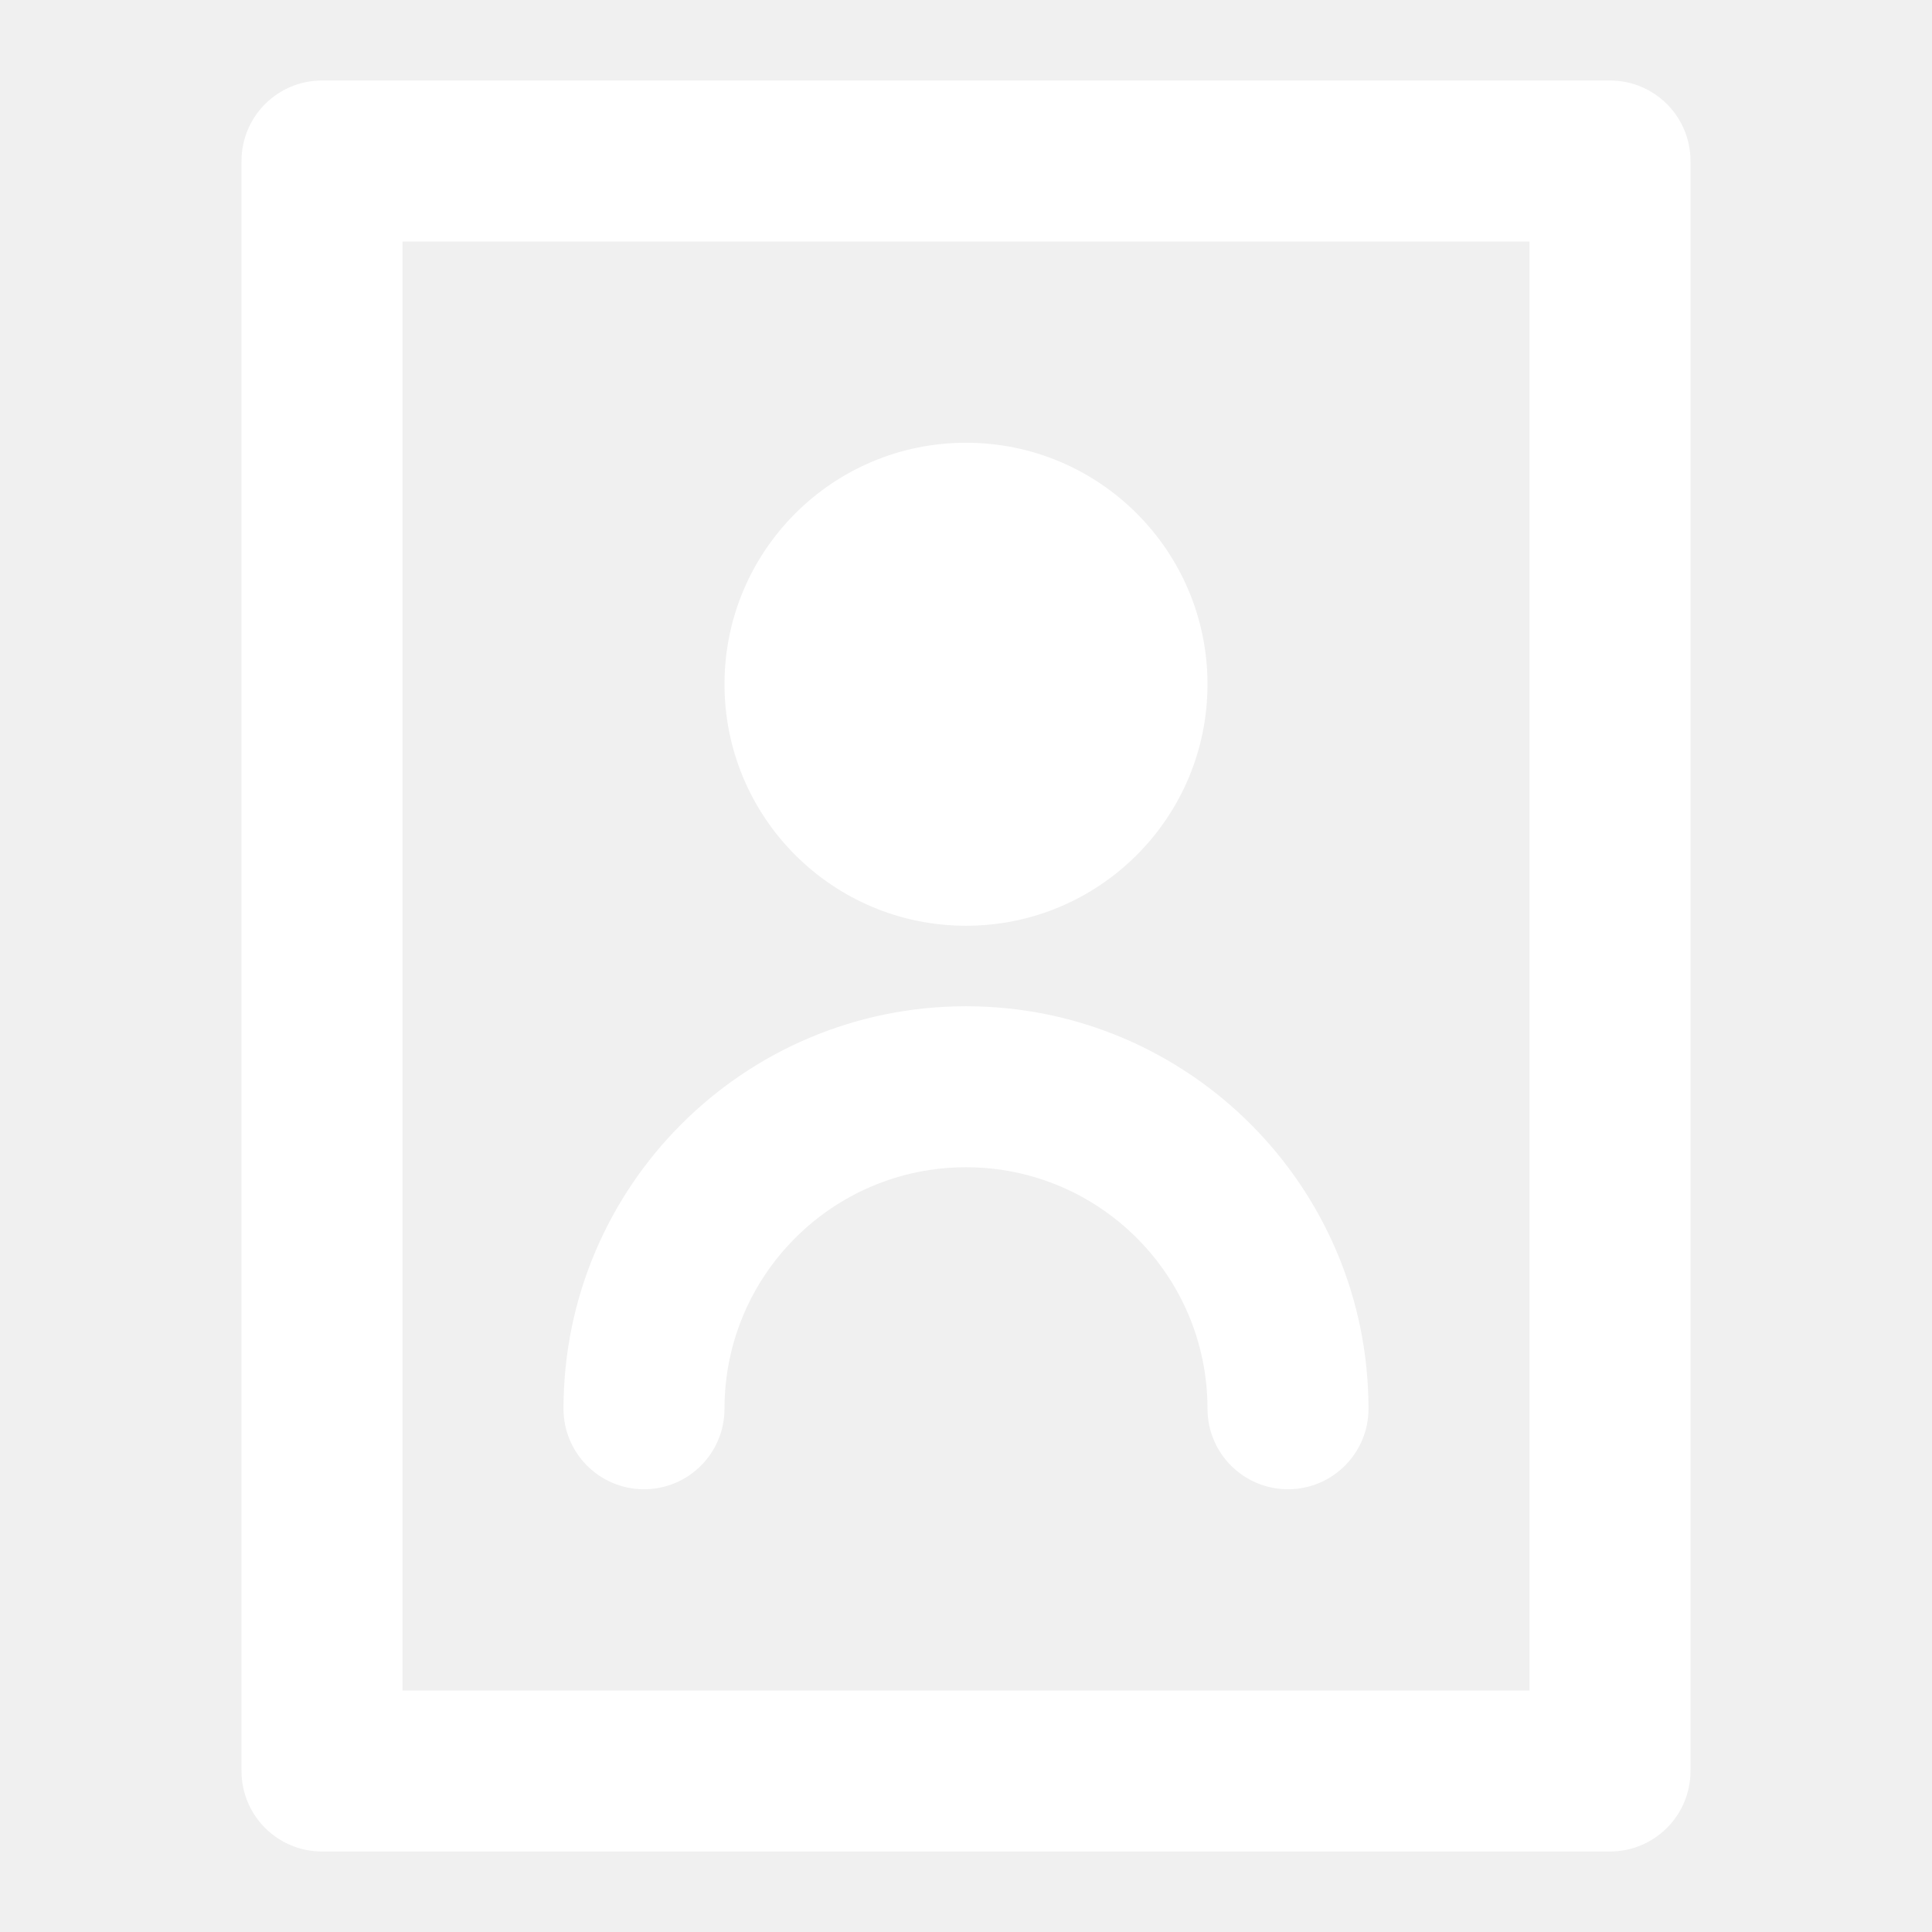
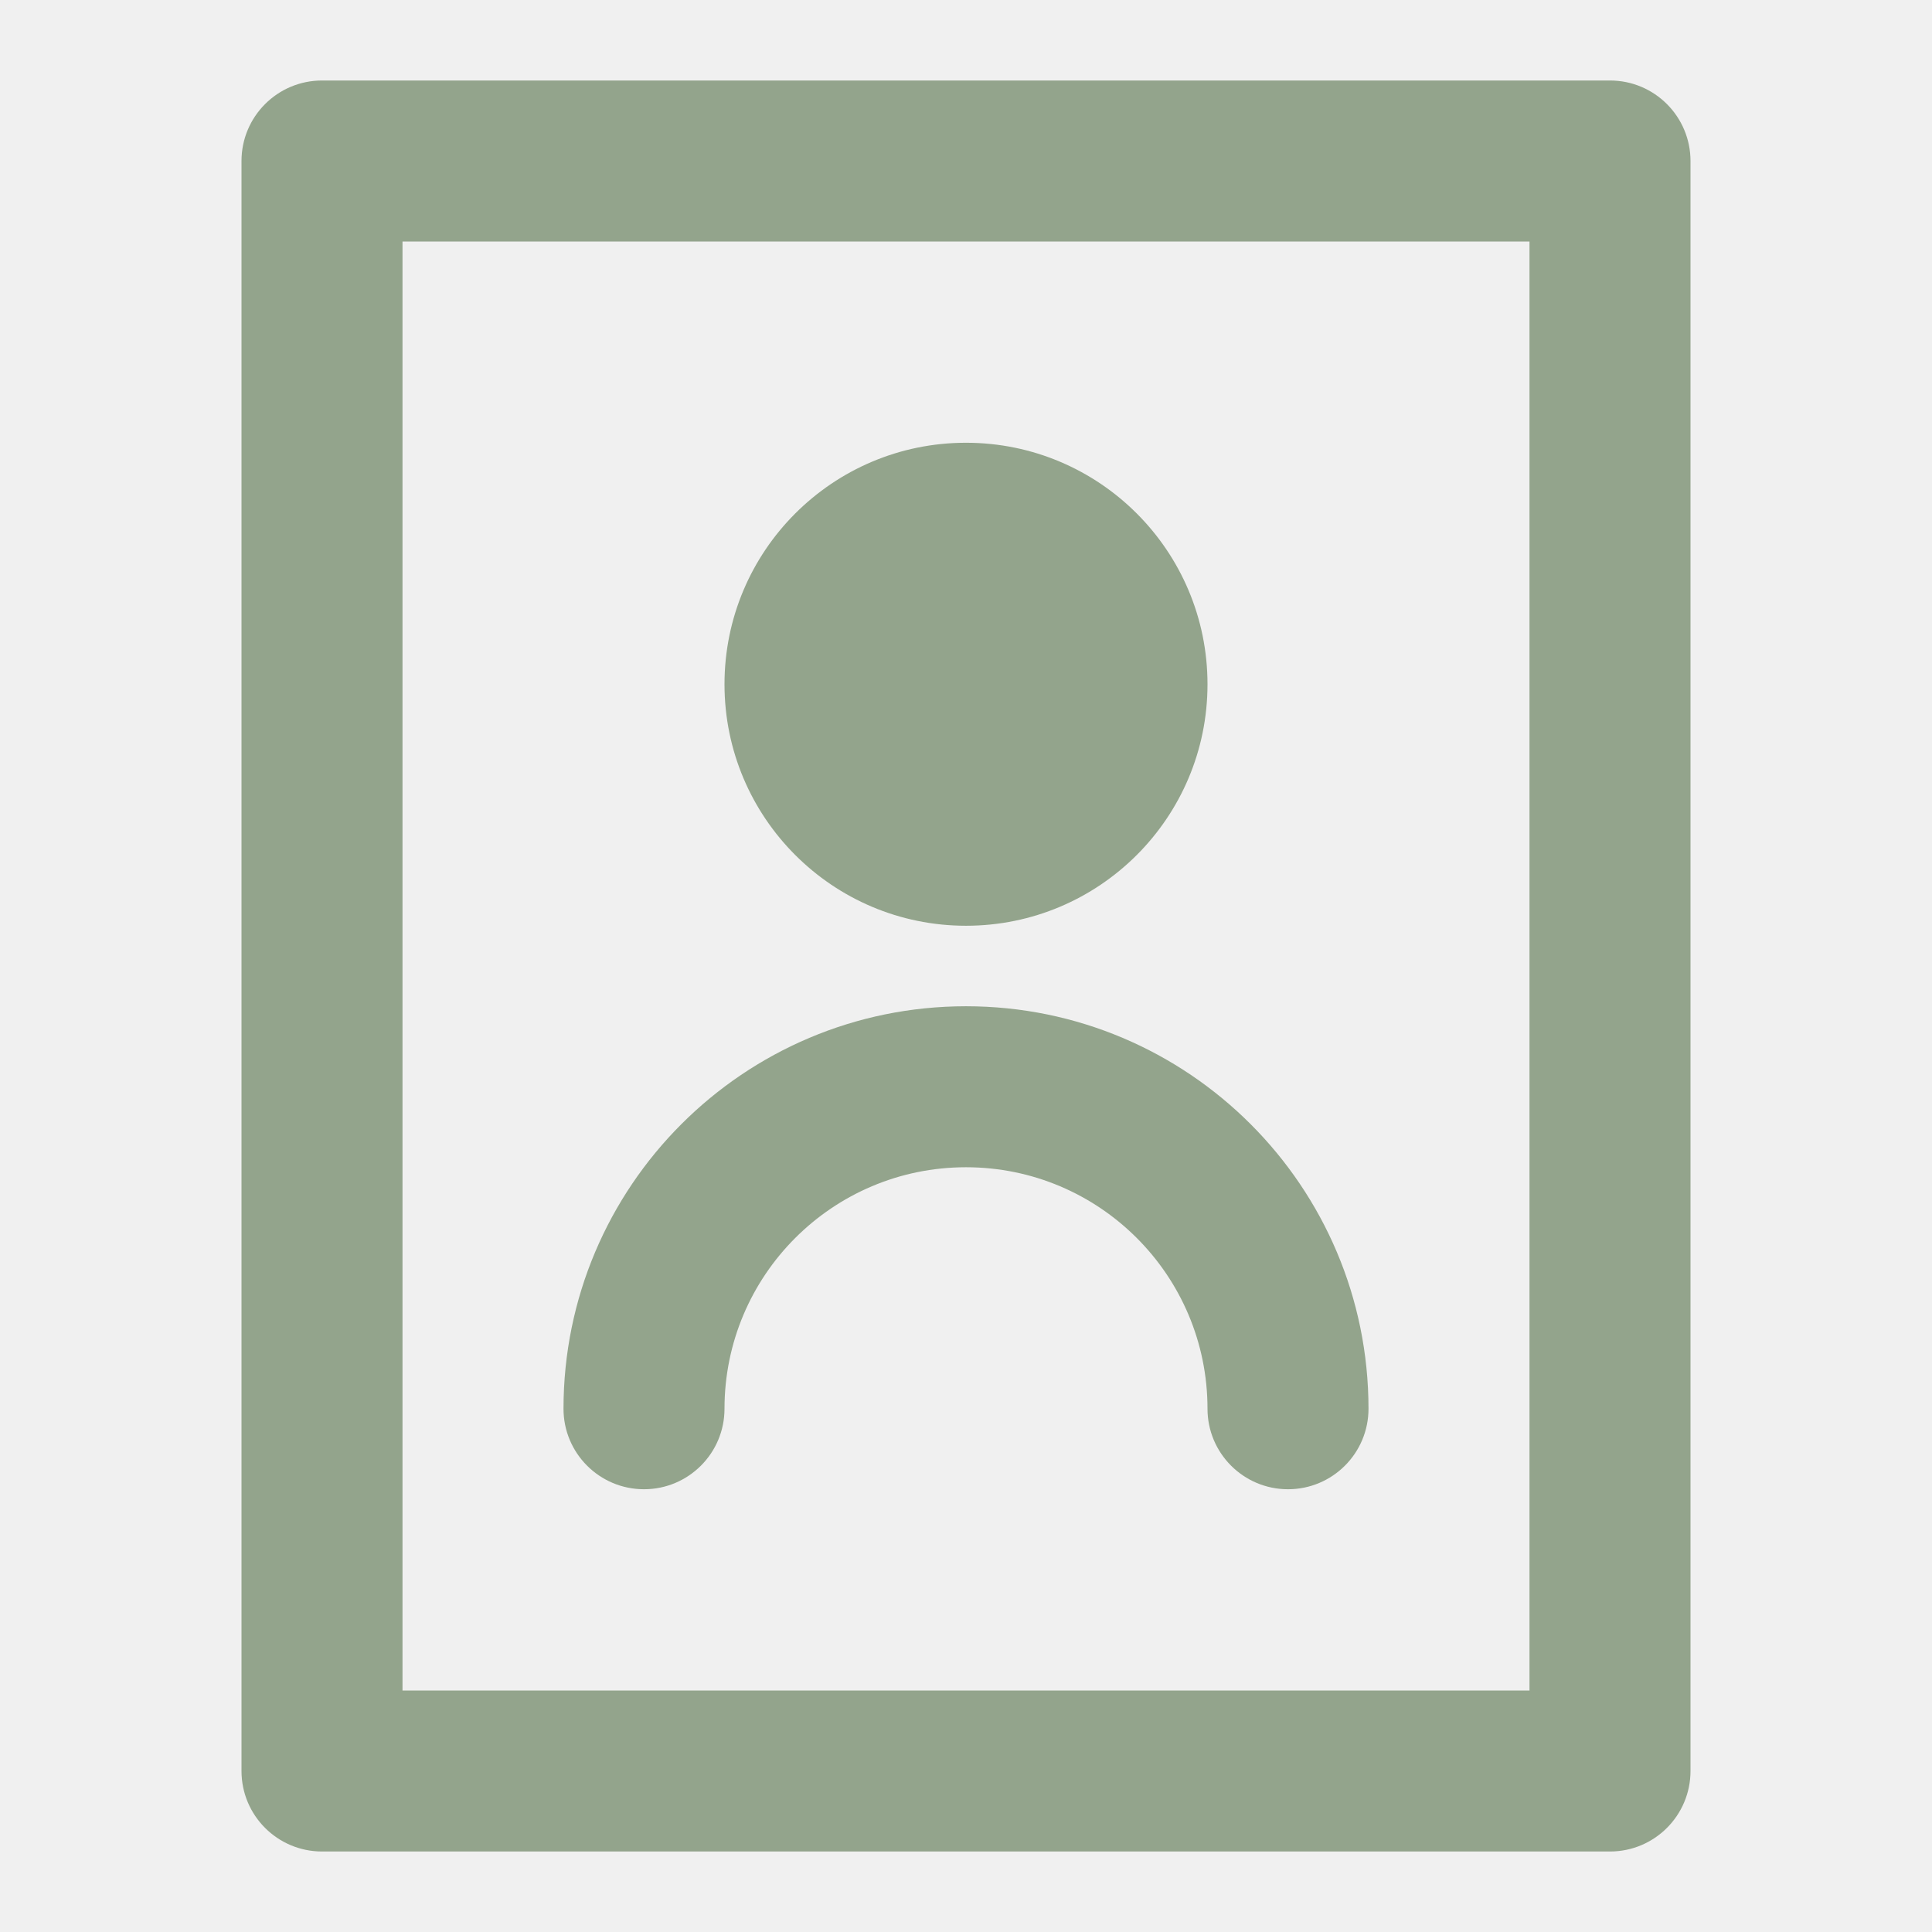
- <svg xmlns="http://www.w3.org/2000/svg" fill="#ffffff" width="800px" height="800px" viewBox="0 0 24 24">
+ <svg xmlns="http://www.w3.org/2000/svg" fill="#93a48c" width="800px" height="800px" viewBox="0 0 24 24">
  <path d="M20,1H4A1,1,0,0,0,3,2V22a1,1,0,0,0,1,1H20a1,1,0,0,0,1-1V2A1,1,0,0,0,20,1ZM19,21H5V3H19ZM9,8.5a3,3,0,1,1,3,3A3,3,0,0,1,9,8.5Zm-2,9a5,5,0,0,1,10,0,1,1,0,0,1-2,0,3,3,0,0,0-6,0,1,1,0,0,1-2,0Z" />
</svg>
